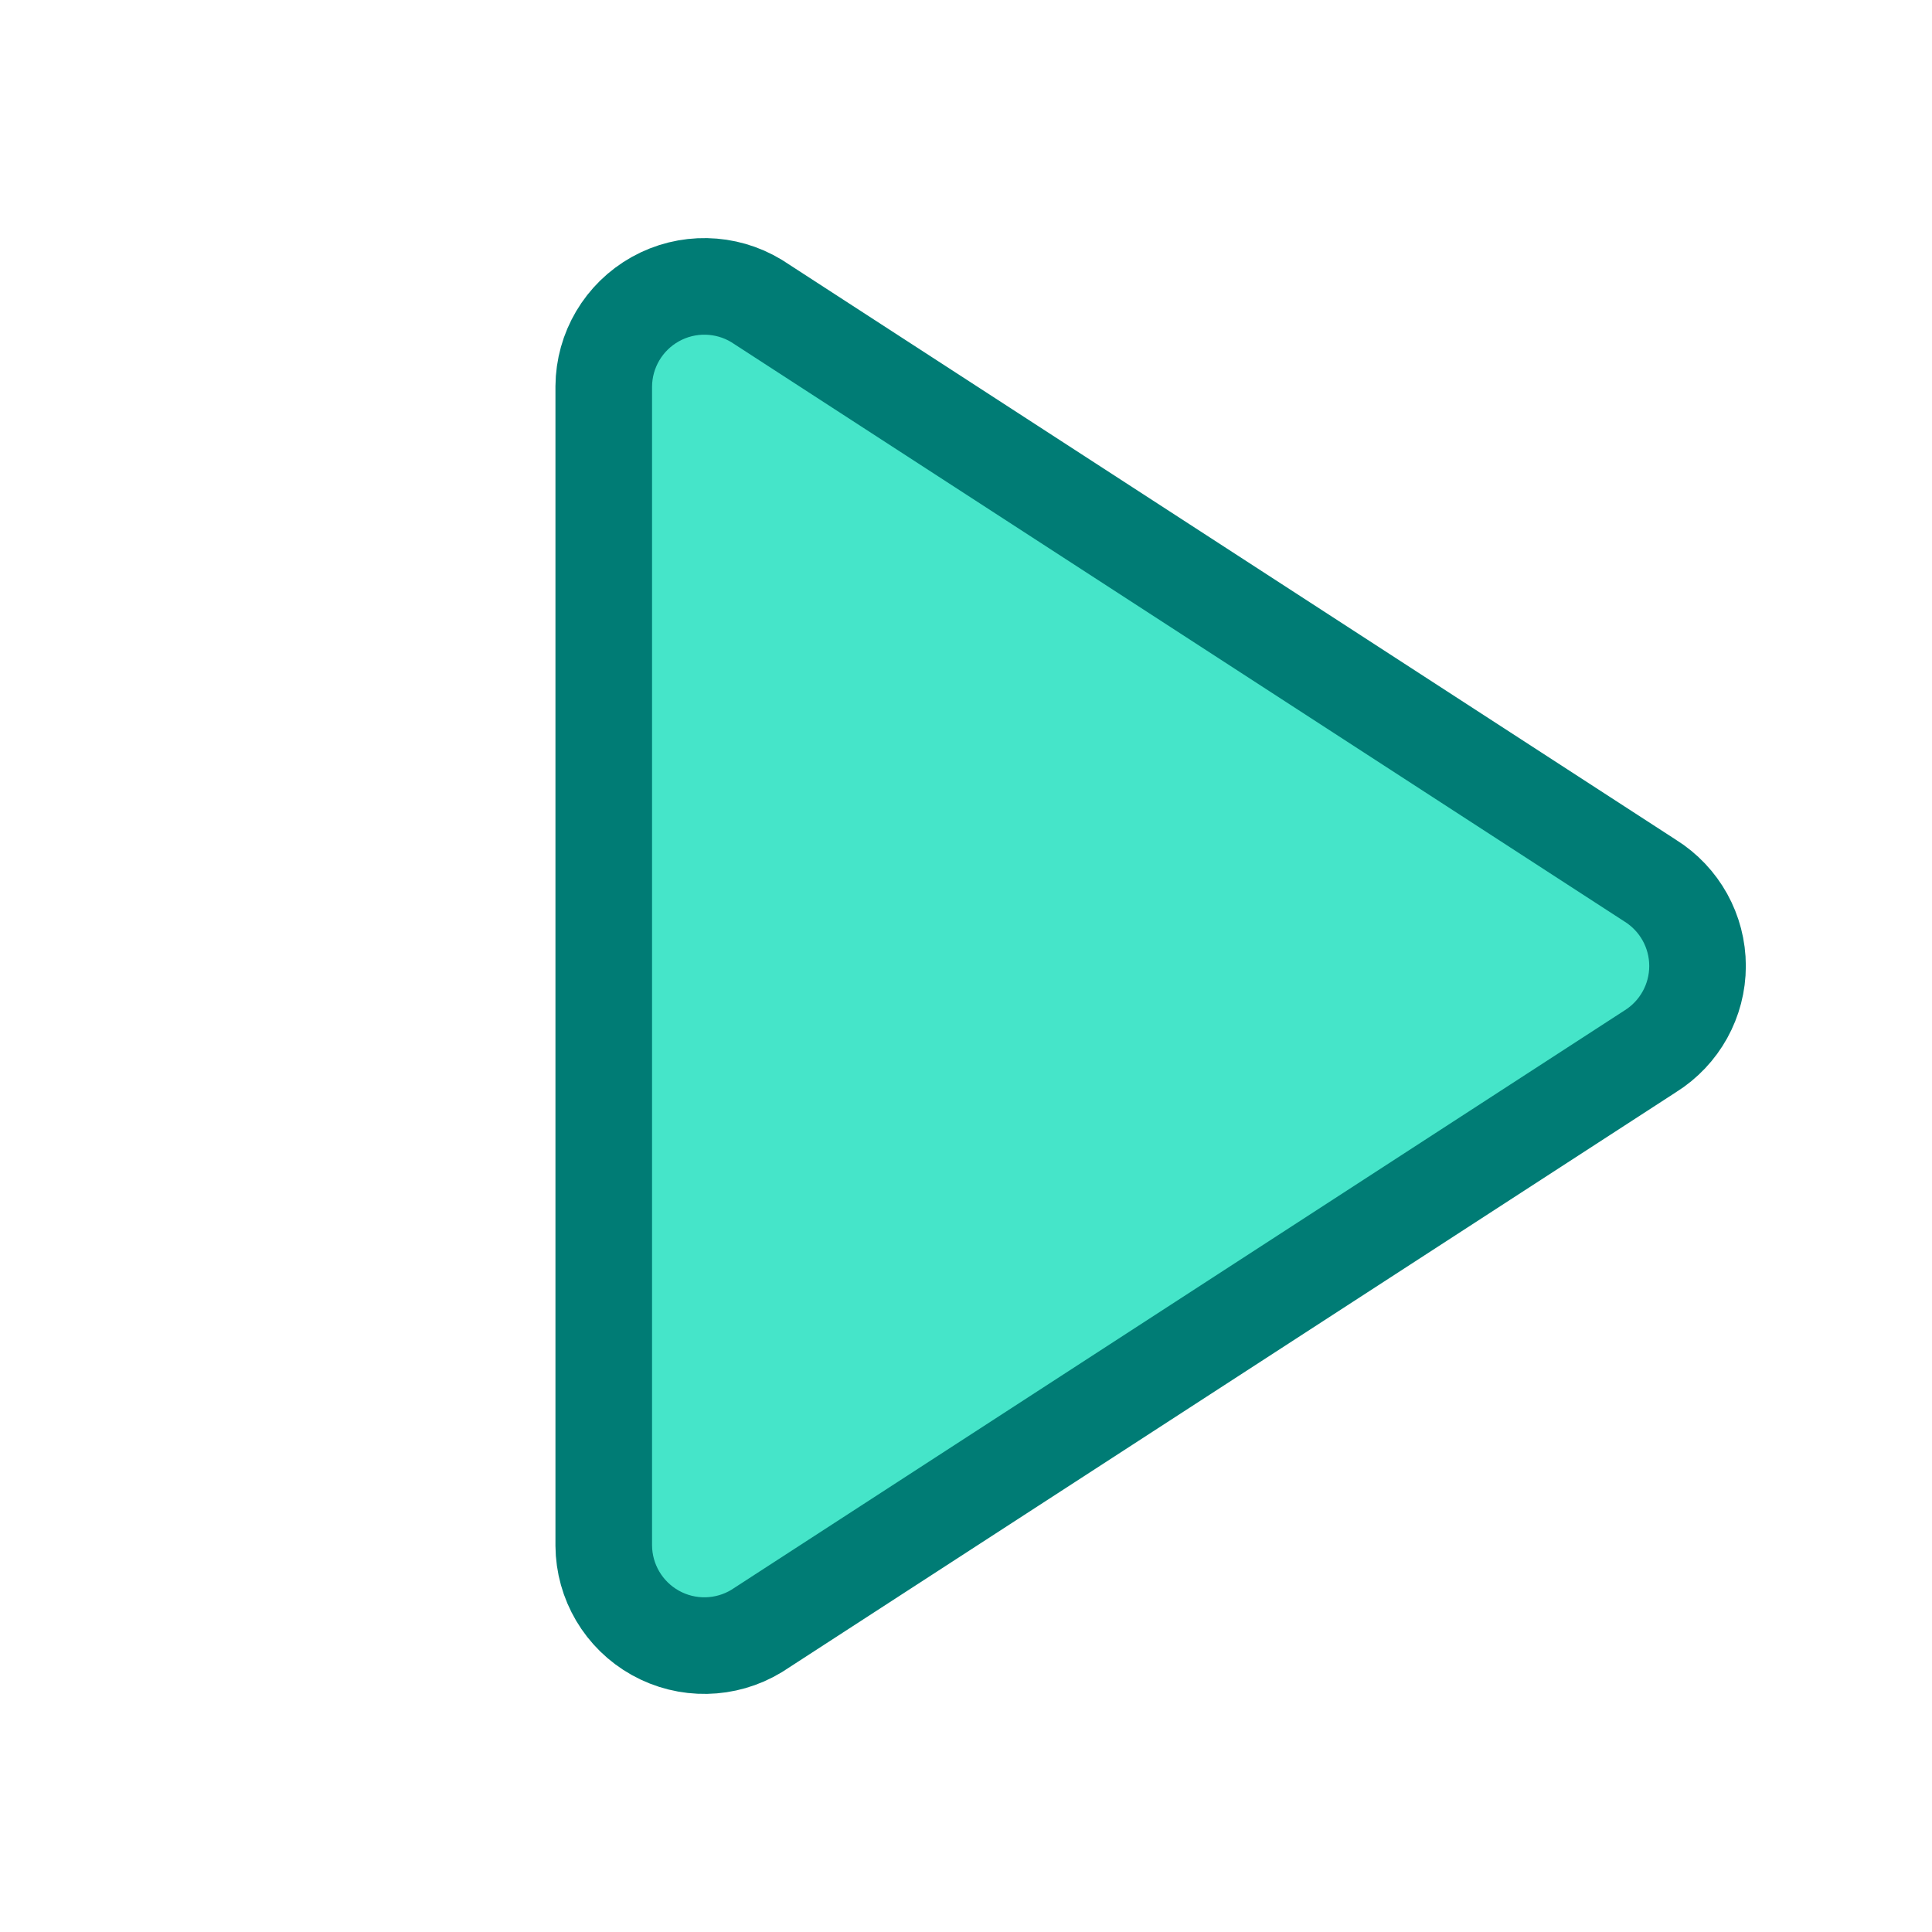
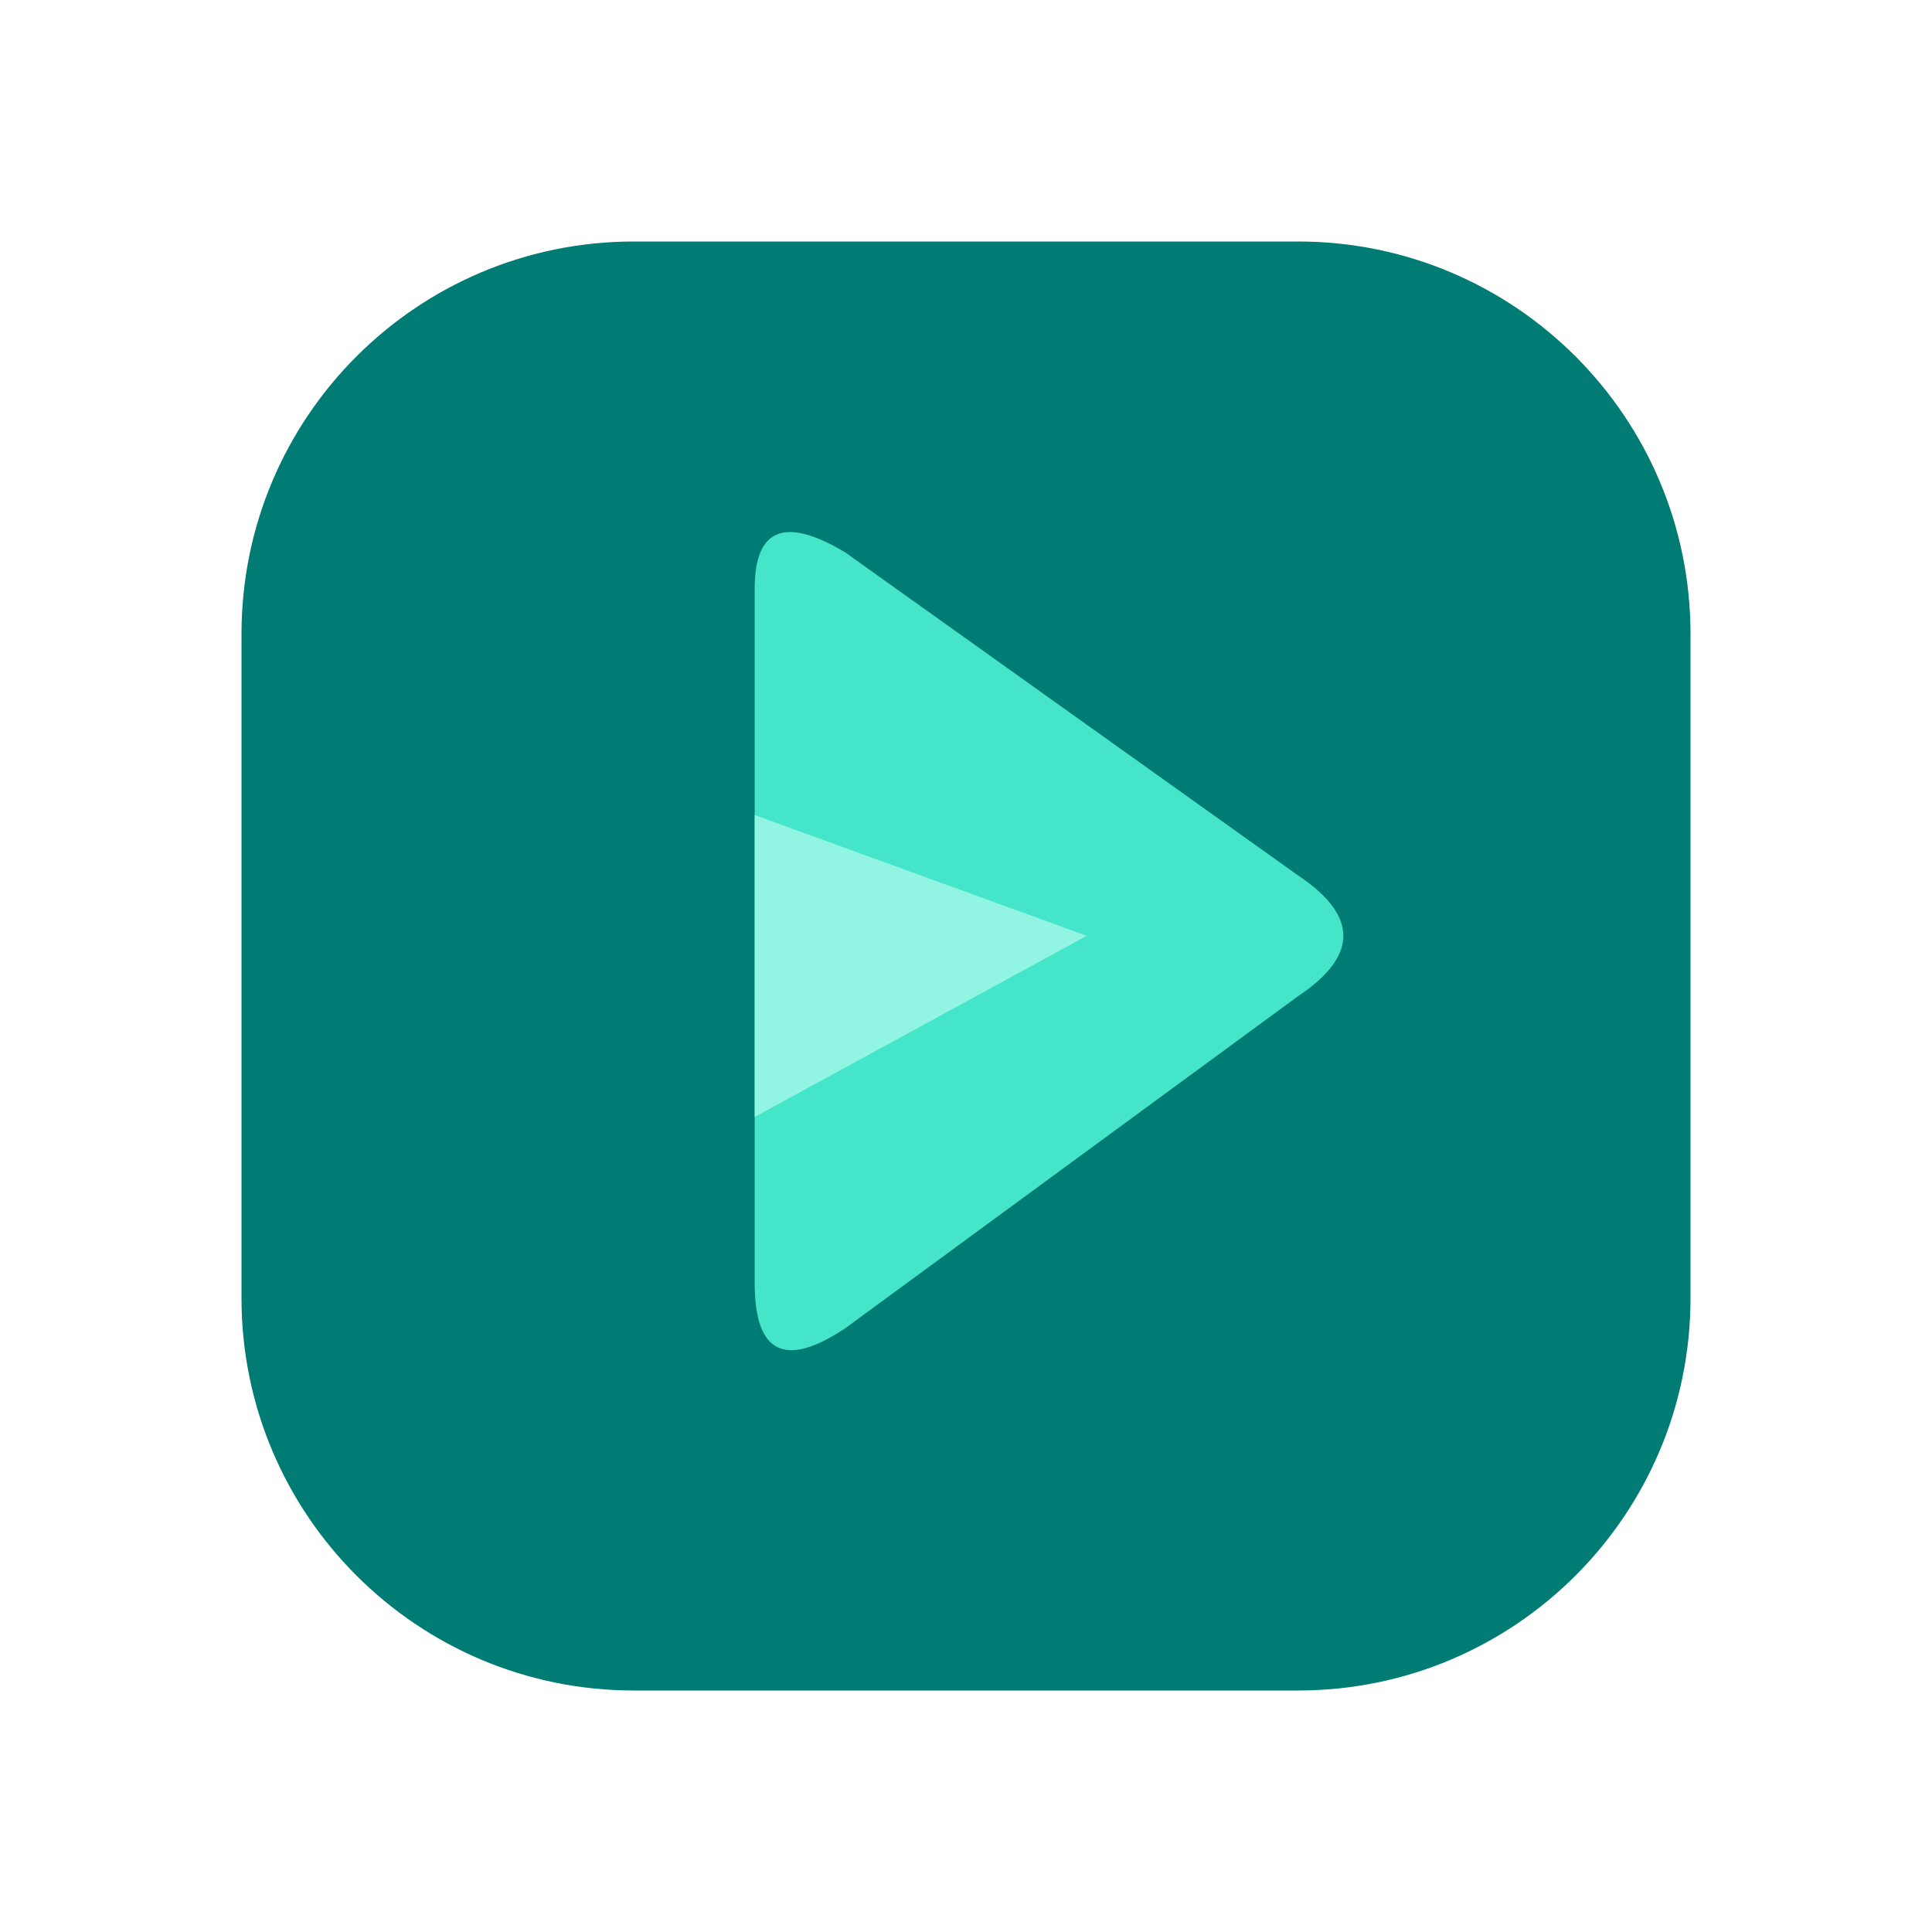
- <svg xmlns="http://www.w3.org/2000/svg" viewBox="0 0 24 24" role="img" aria-label="Play">
-   <path d="M7.5 4.8a1.25 1.25 0 0 1 1.9-1.06l11.1 7.2a1.25 1.25 0 0 1 0 2.12L9.4 20.26a1.25 1.25 0 0 1-1.9-1.06z" fill="#45E5C9" stroke="#007C75" stroke-width="1.2" stroke-linejoin="round" />
+ <svg xmlns="http://www.w3.org/2000/svg" width="64" height="64" viewBox="0 0 64 64" role="img" aria-labelledby="title">
+   <rect x="8" y="8" width="48" height="48" rx="13" fill="#007C75" />
+   <path d="M25 19.5Q25 16.5 28 18.3L43 29Q46 31 43 33L28 44Q25 46 25 42.5Z" fill="#45E5C9" />
+   <path d="M25 27L36 31L25 37Z" fill="#A5F8E8" opacity=".8" />
</svg>
